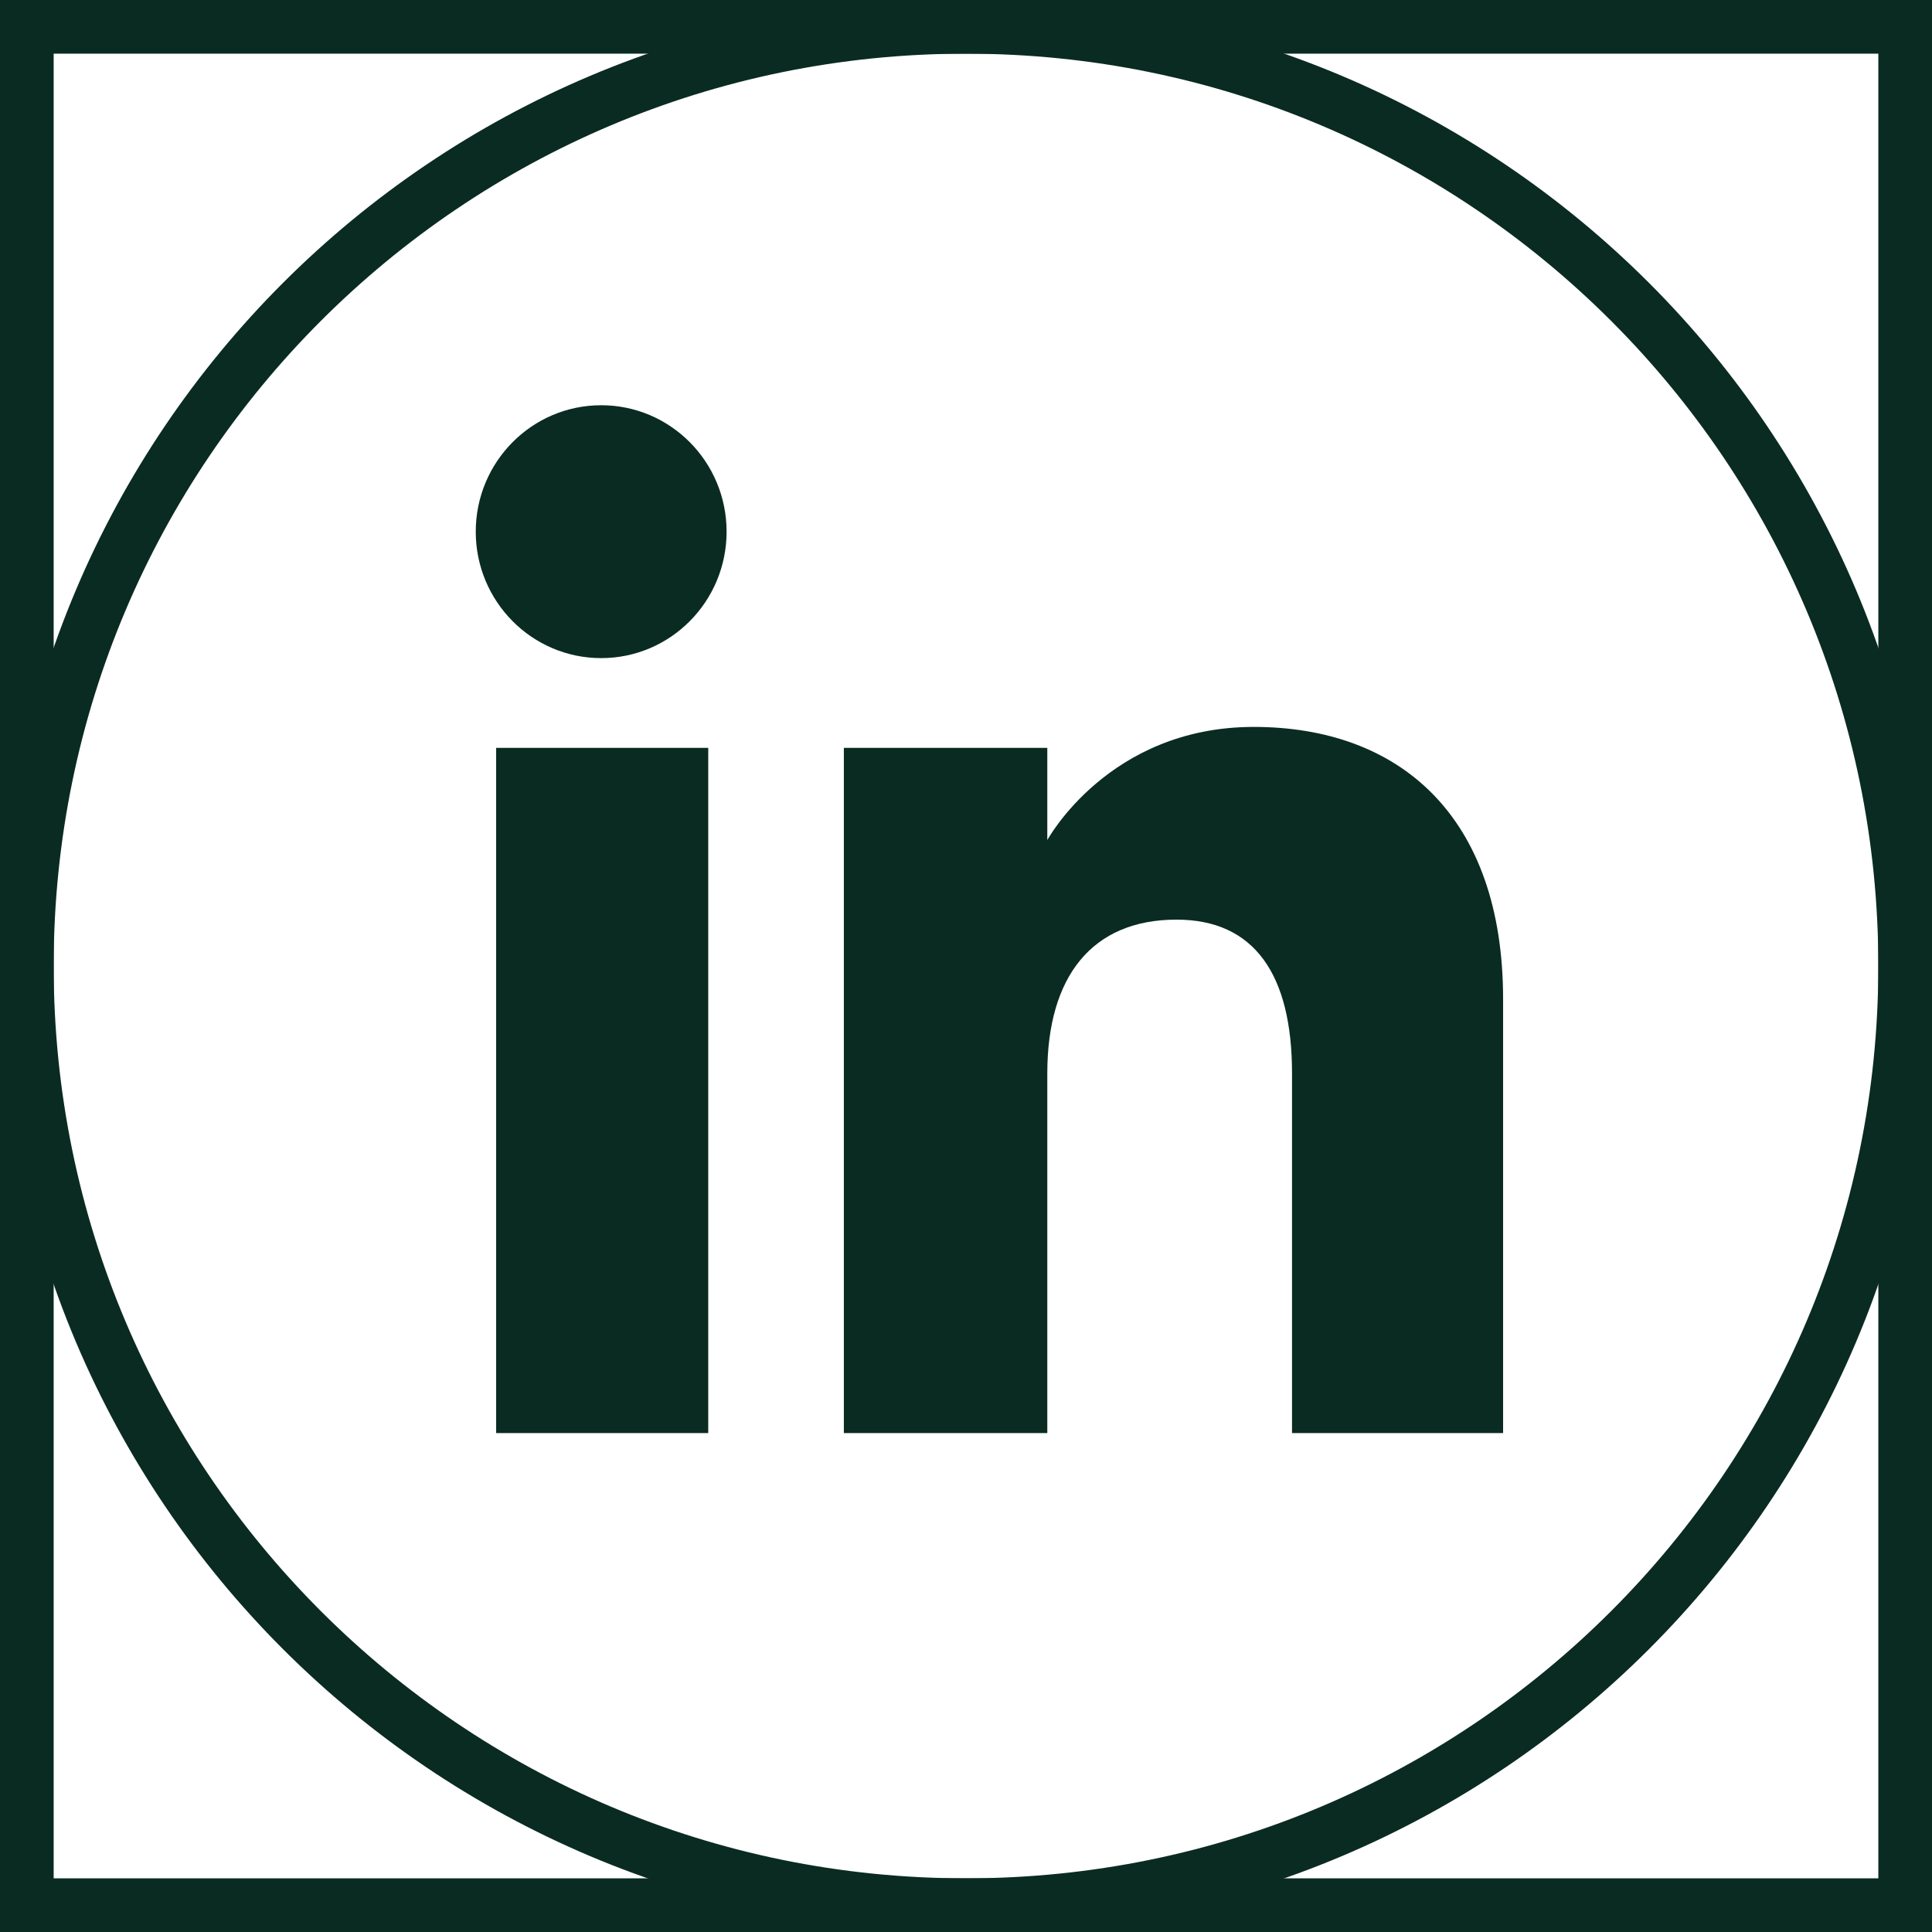
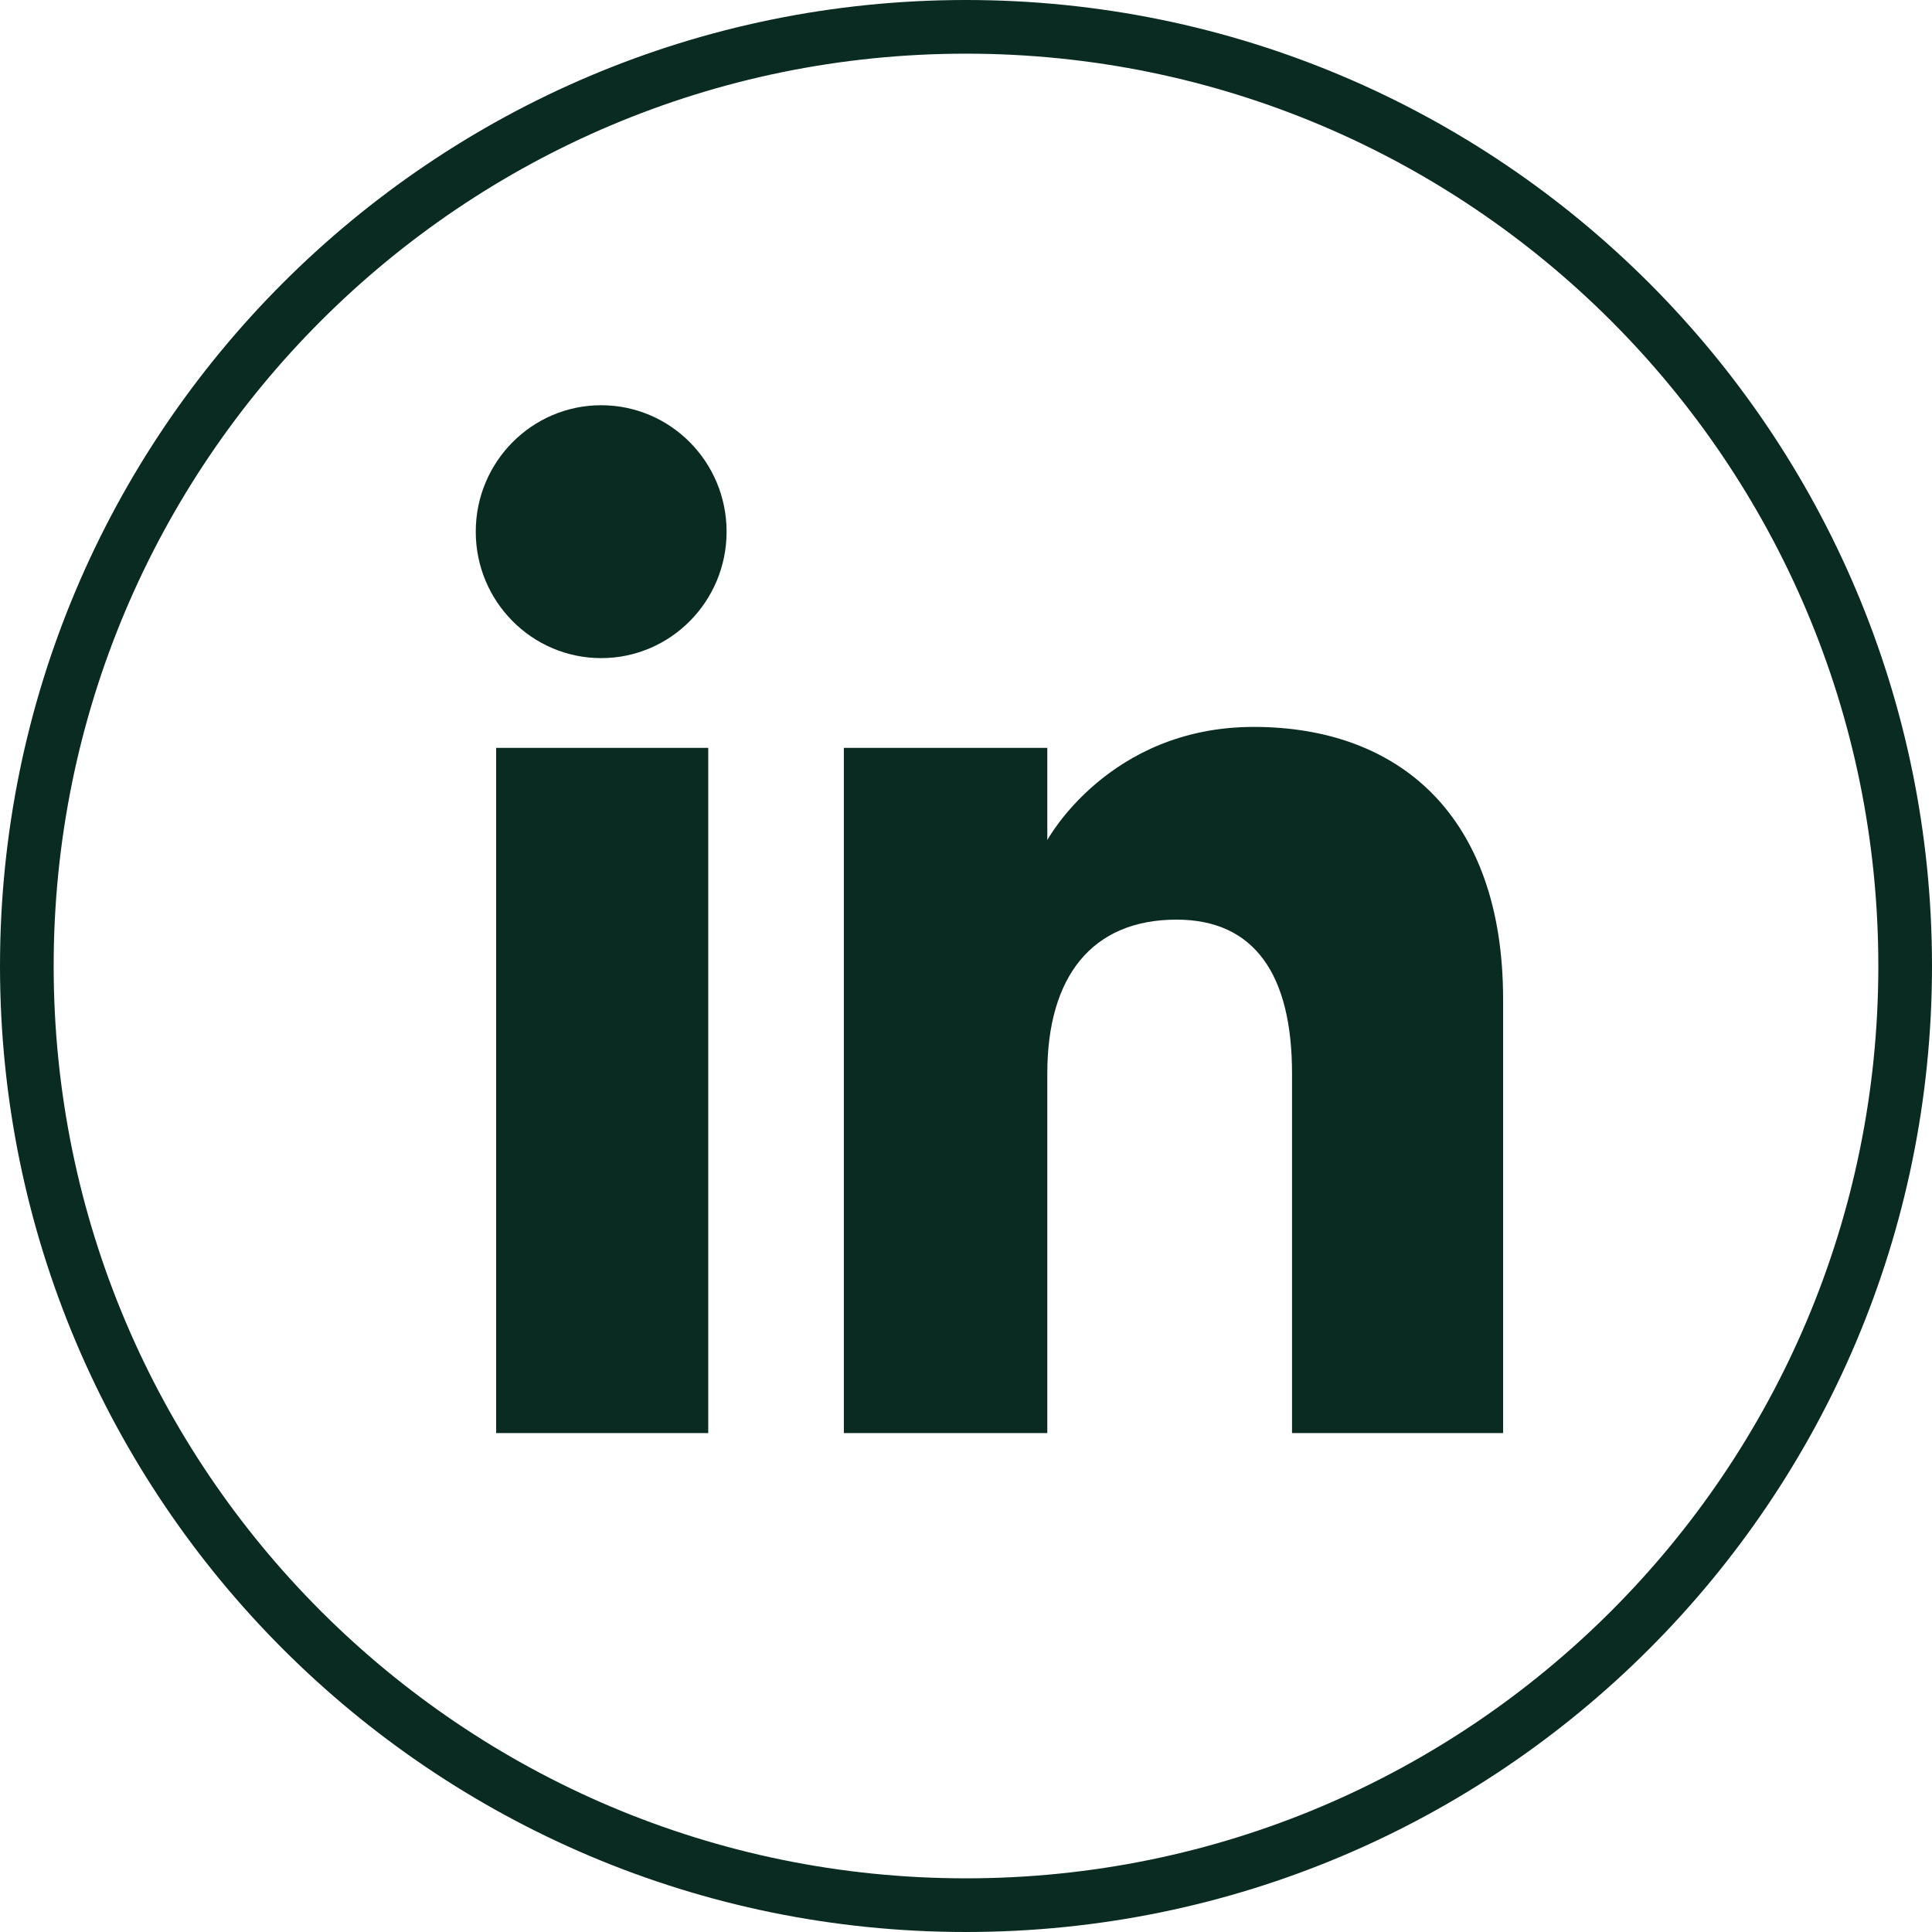
<svg xmlns="http://www.w3.org/2000/svg" width="36" height="36" viewBox="0 0 36 36" fill="none">
-   <rect x="0.5" y="0.5" width="35" height="35" stroke="#0A2B21" />
  <circle cx="18" cy="18" r="17.5" stroke="#0A2B21" />
  <path d="M13.197 26.703H9.245V13.935H13.197V26.703ZM11.202 12.263C9.912 12.263 8.865 11.208 8.865 9.907C8.865 8.606 9.912 7.551 11.202 7.551C12.493 7.551 13.539 8.606 13.539 9.907C13.539 11.208 12.493 12.263 11.202 12.263ZM28.008 26.703H24.075V20.001C24.075 18.162 23.376 17.136 21.923 17.136C20.341 17.136 19.515 18.205 19.515 20.001V26.703H15.724V13.935H19.515V15.654C19.515 15.654 20.655 13.545 23.362 13.545C26.07 13.545 28.008 15.198 28.008 18.618L28.008 26.703Z" fill="#0A2B21" />
</svg>
